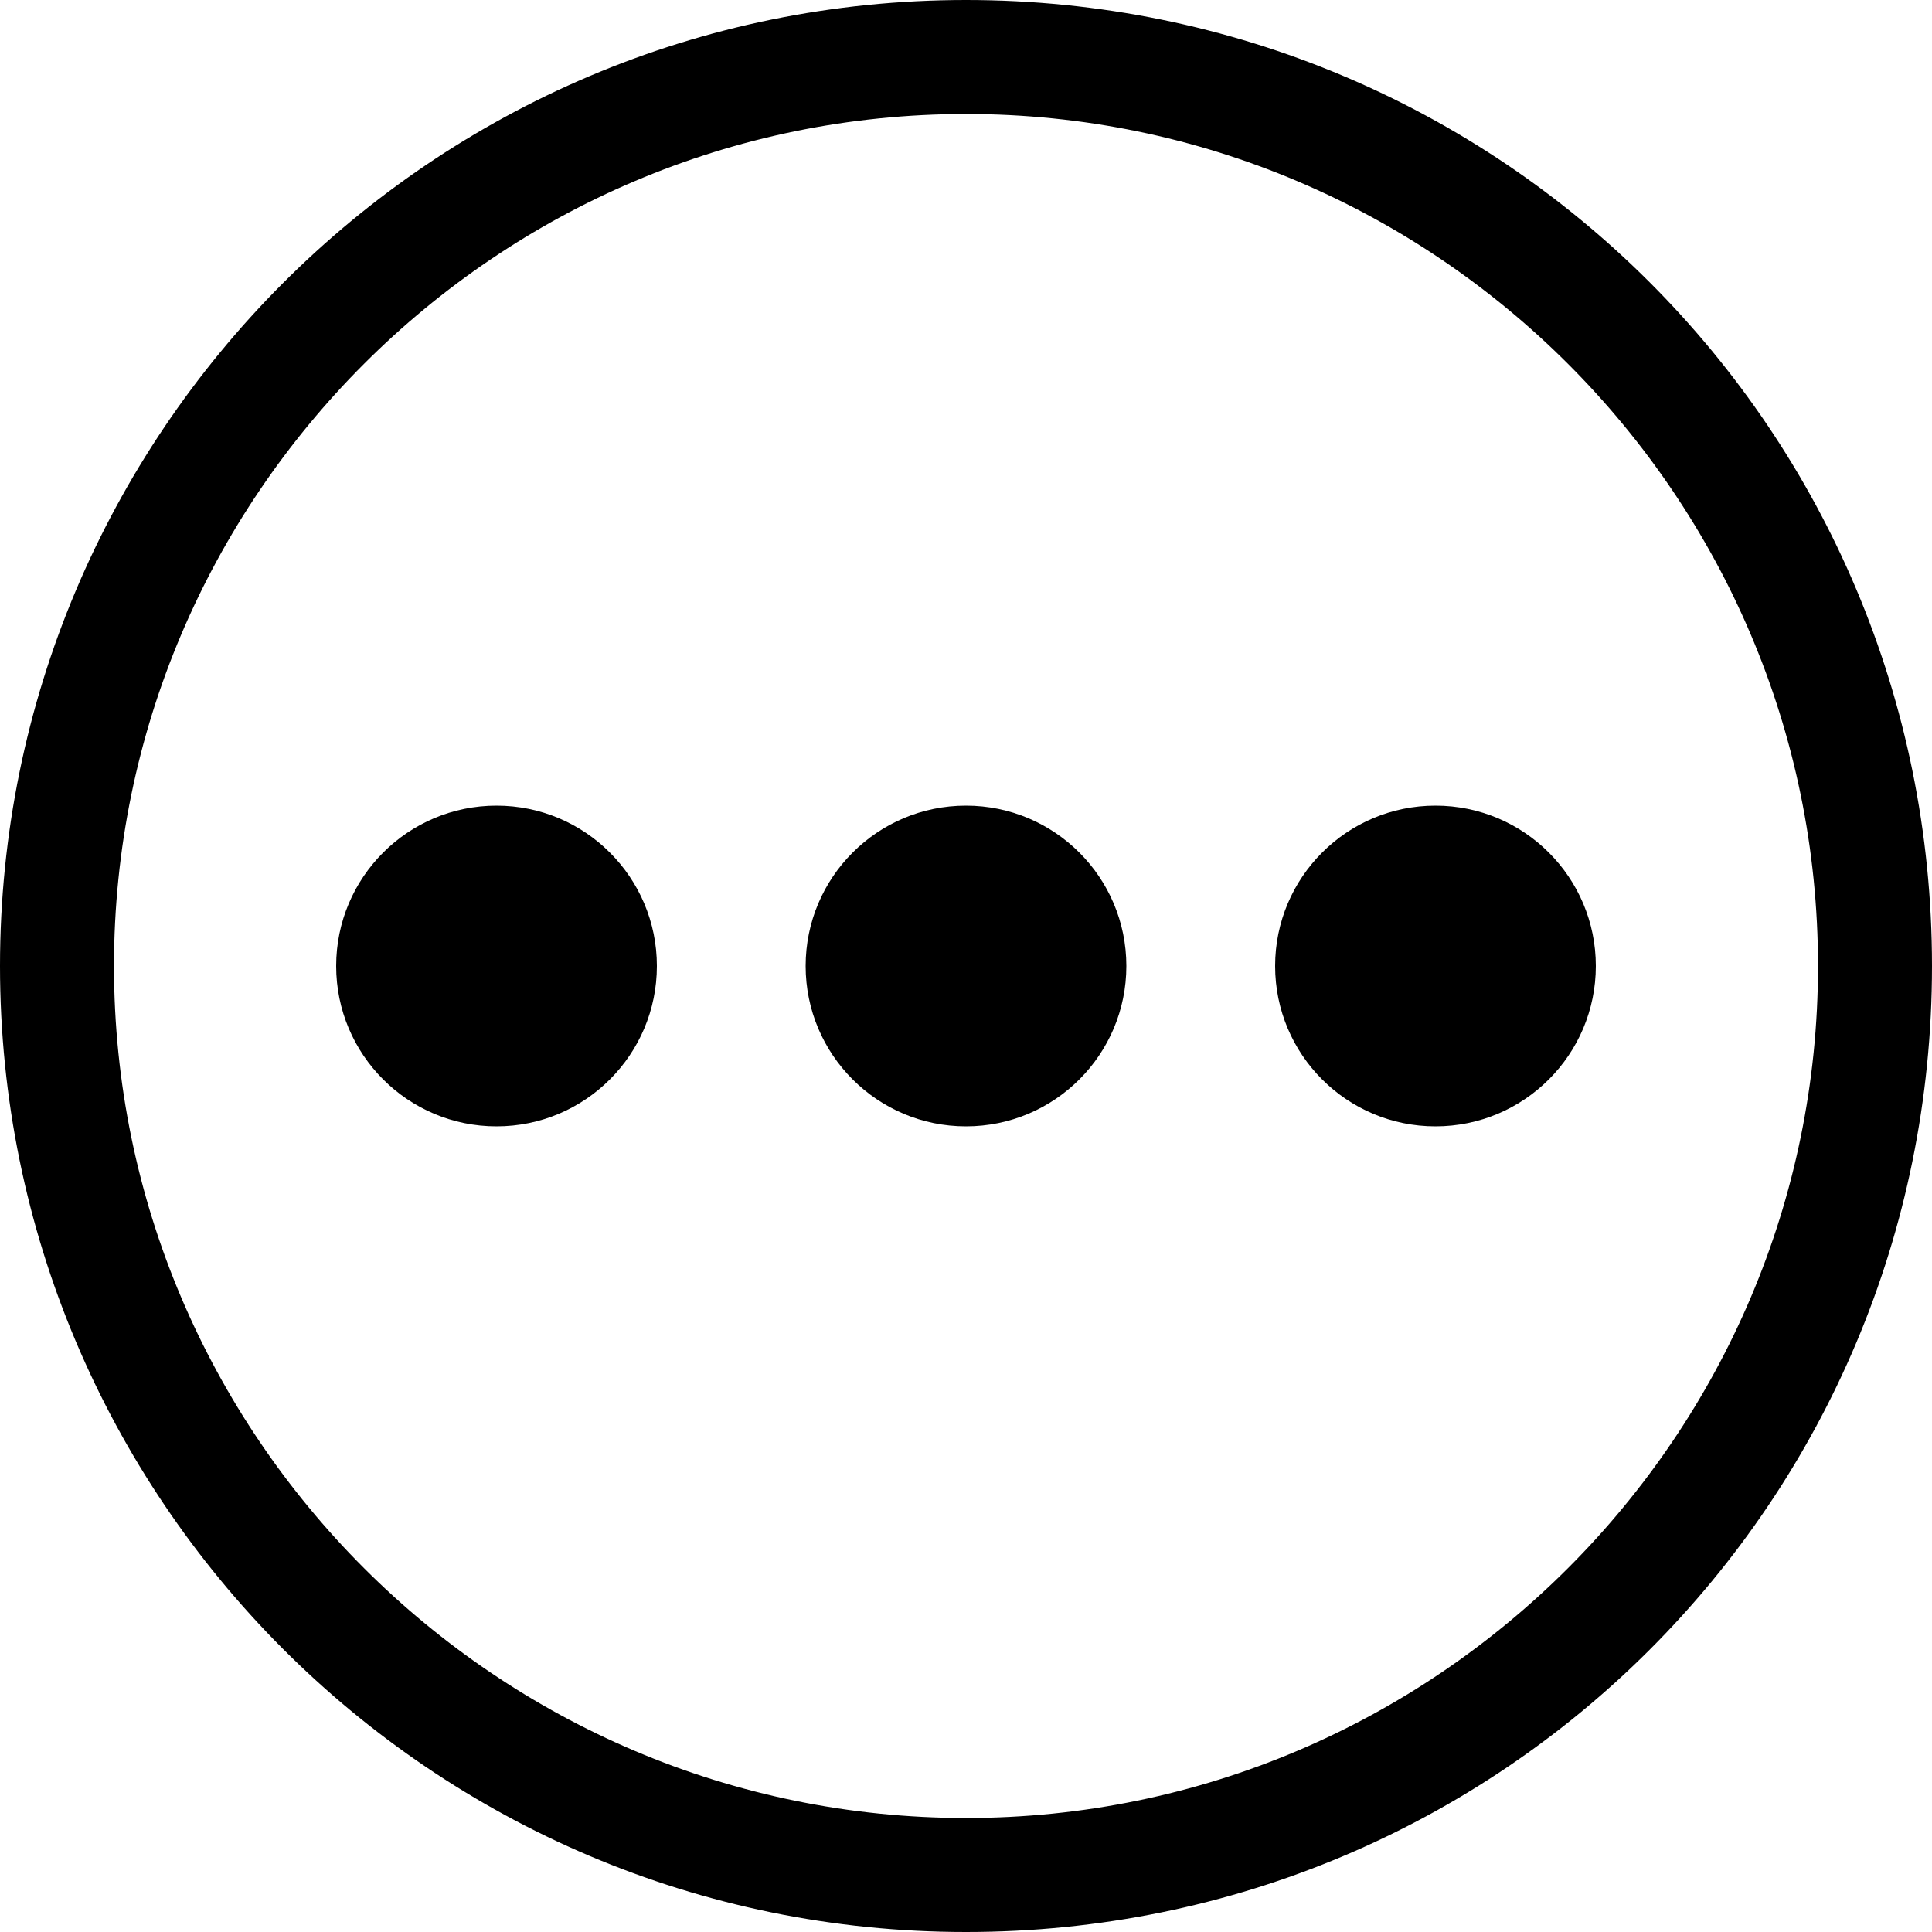
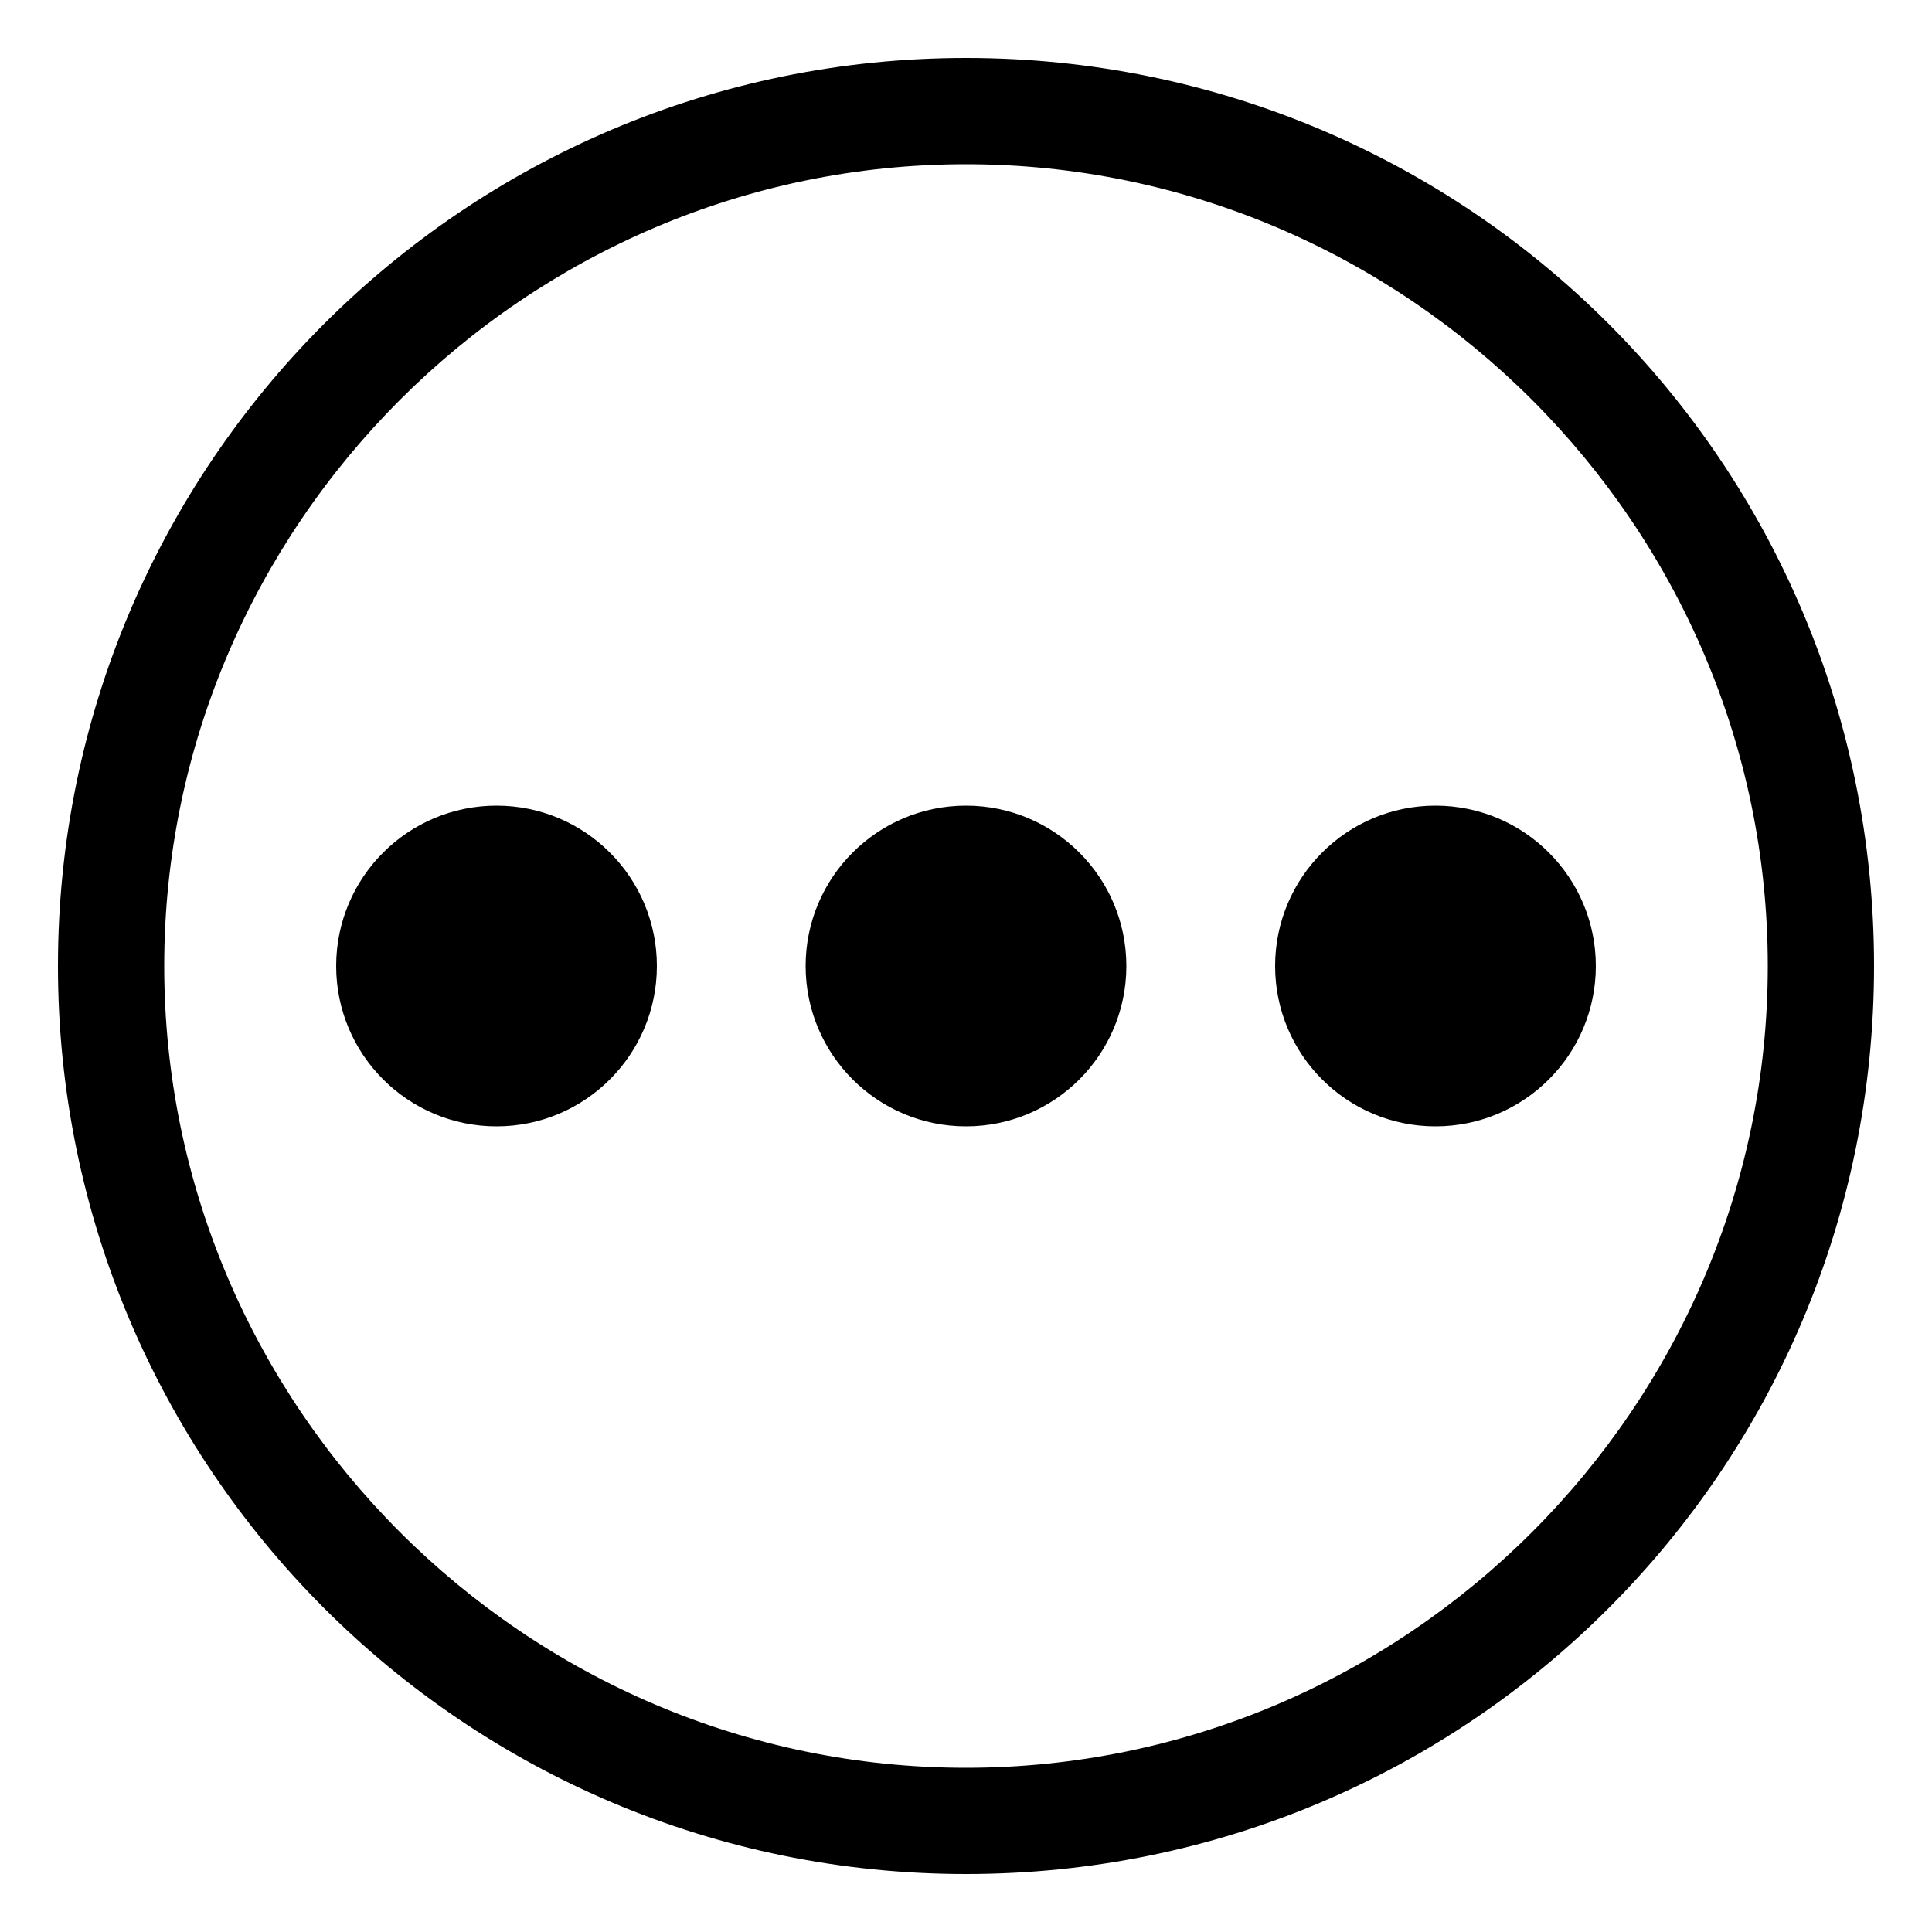
<svg xmlns="http://www.w3.org/2000/svg" version="1.1" id="Layer_1" x="0px" y="0px" viewBox="0 0 100 100" style="enable-background:new 0 0 100 100;" xml:space="preserve">
-   <path d="M50,0C22.3,0,0,22.5,0,50s22.3,50,50,50s50-22.3,50-50S77.7,0,50,0z M50,94.1C25.7,94.1,5.9,74.3,5.9,50S25.7,5.9,50,5.9  S94.1,25.7,94.1,50S74.3,94.1,50,94.1z" />
+   <path d="M50,3C24,3,3,24.1,3,50s21,47,47,47s47-21,47-47S76,3,50,3z M50,91.5C27.2,91.5,8.5,72.8,8.5,50S27.2,8.5,50,8.5  S91.5,27.2,91.5,50S72.8,91.5,50,91.5z" />
  <circle cx="25.7" cy="50" r="8.3" />
  <circle cx="50" cy="50" r="8.3" />
  <circle cx="74.3" cy="50" r="8.3" />
-   <text transform="matrix(1 0 0 1 0 115)" style="display:none;enable-background:new    ; font-family:'HelveticaNeue-Bold'; font-size:5px;">Created by Alina Oleynik</text>
-   <text transform="matrix(1 0 0 1 0 120)" style="display:none;enable-background:new    ; font-family:'HelveticaNeue-Bold'; font-size:5px;">from the Noun Project</text>
+   <text transform="matrix(1 0 0 1 0 115)" style="display:none;enable-background:new    ; font-family:'ArialMT'; font-size:5px;">Created by Alina Oleynik</text>
+   <text transform="matrix(1 0 0 1 0 120)" style="display:none;enable-background:new    ; font-family:'ArialMT'; font-size:5px;">from the Noun Project</text>
</svg>
